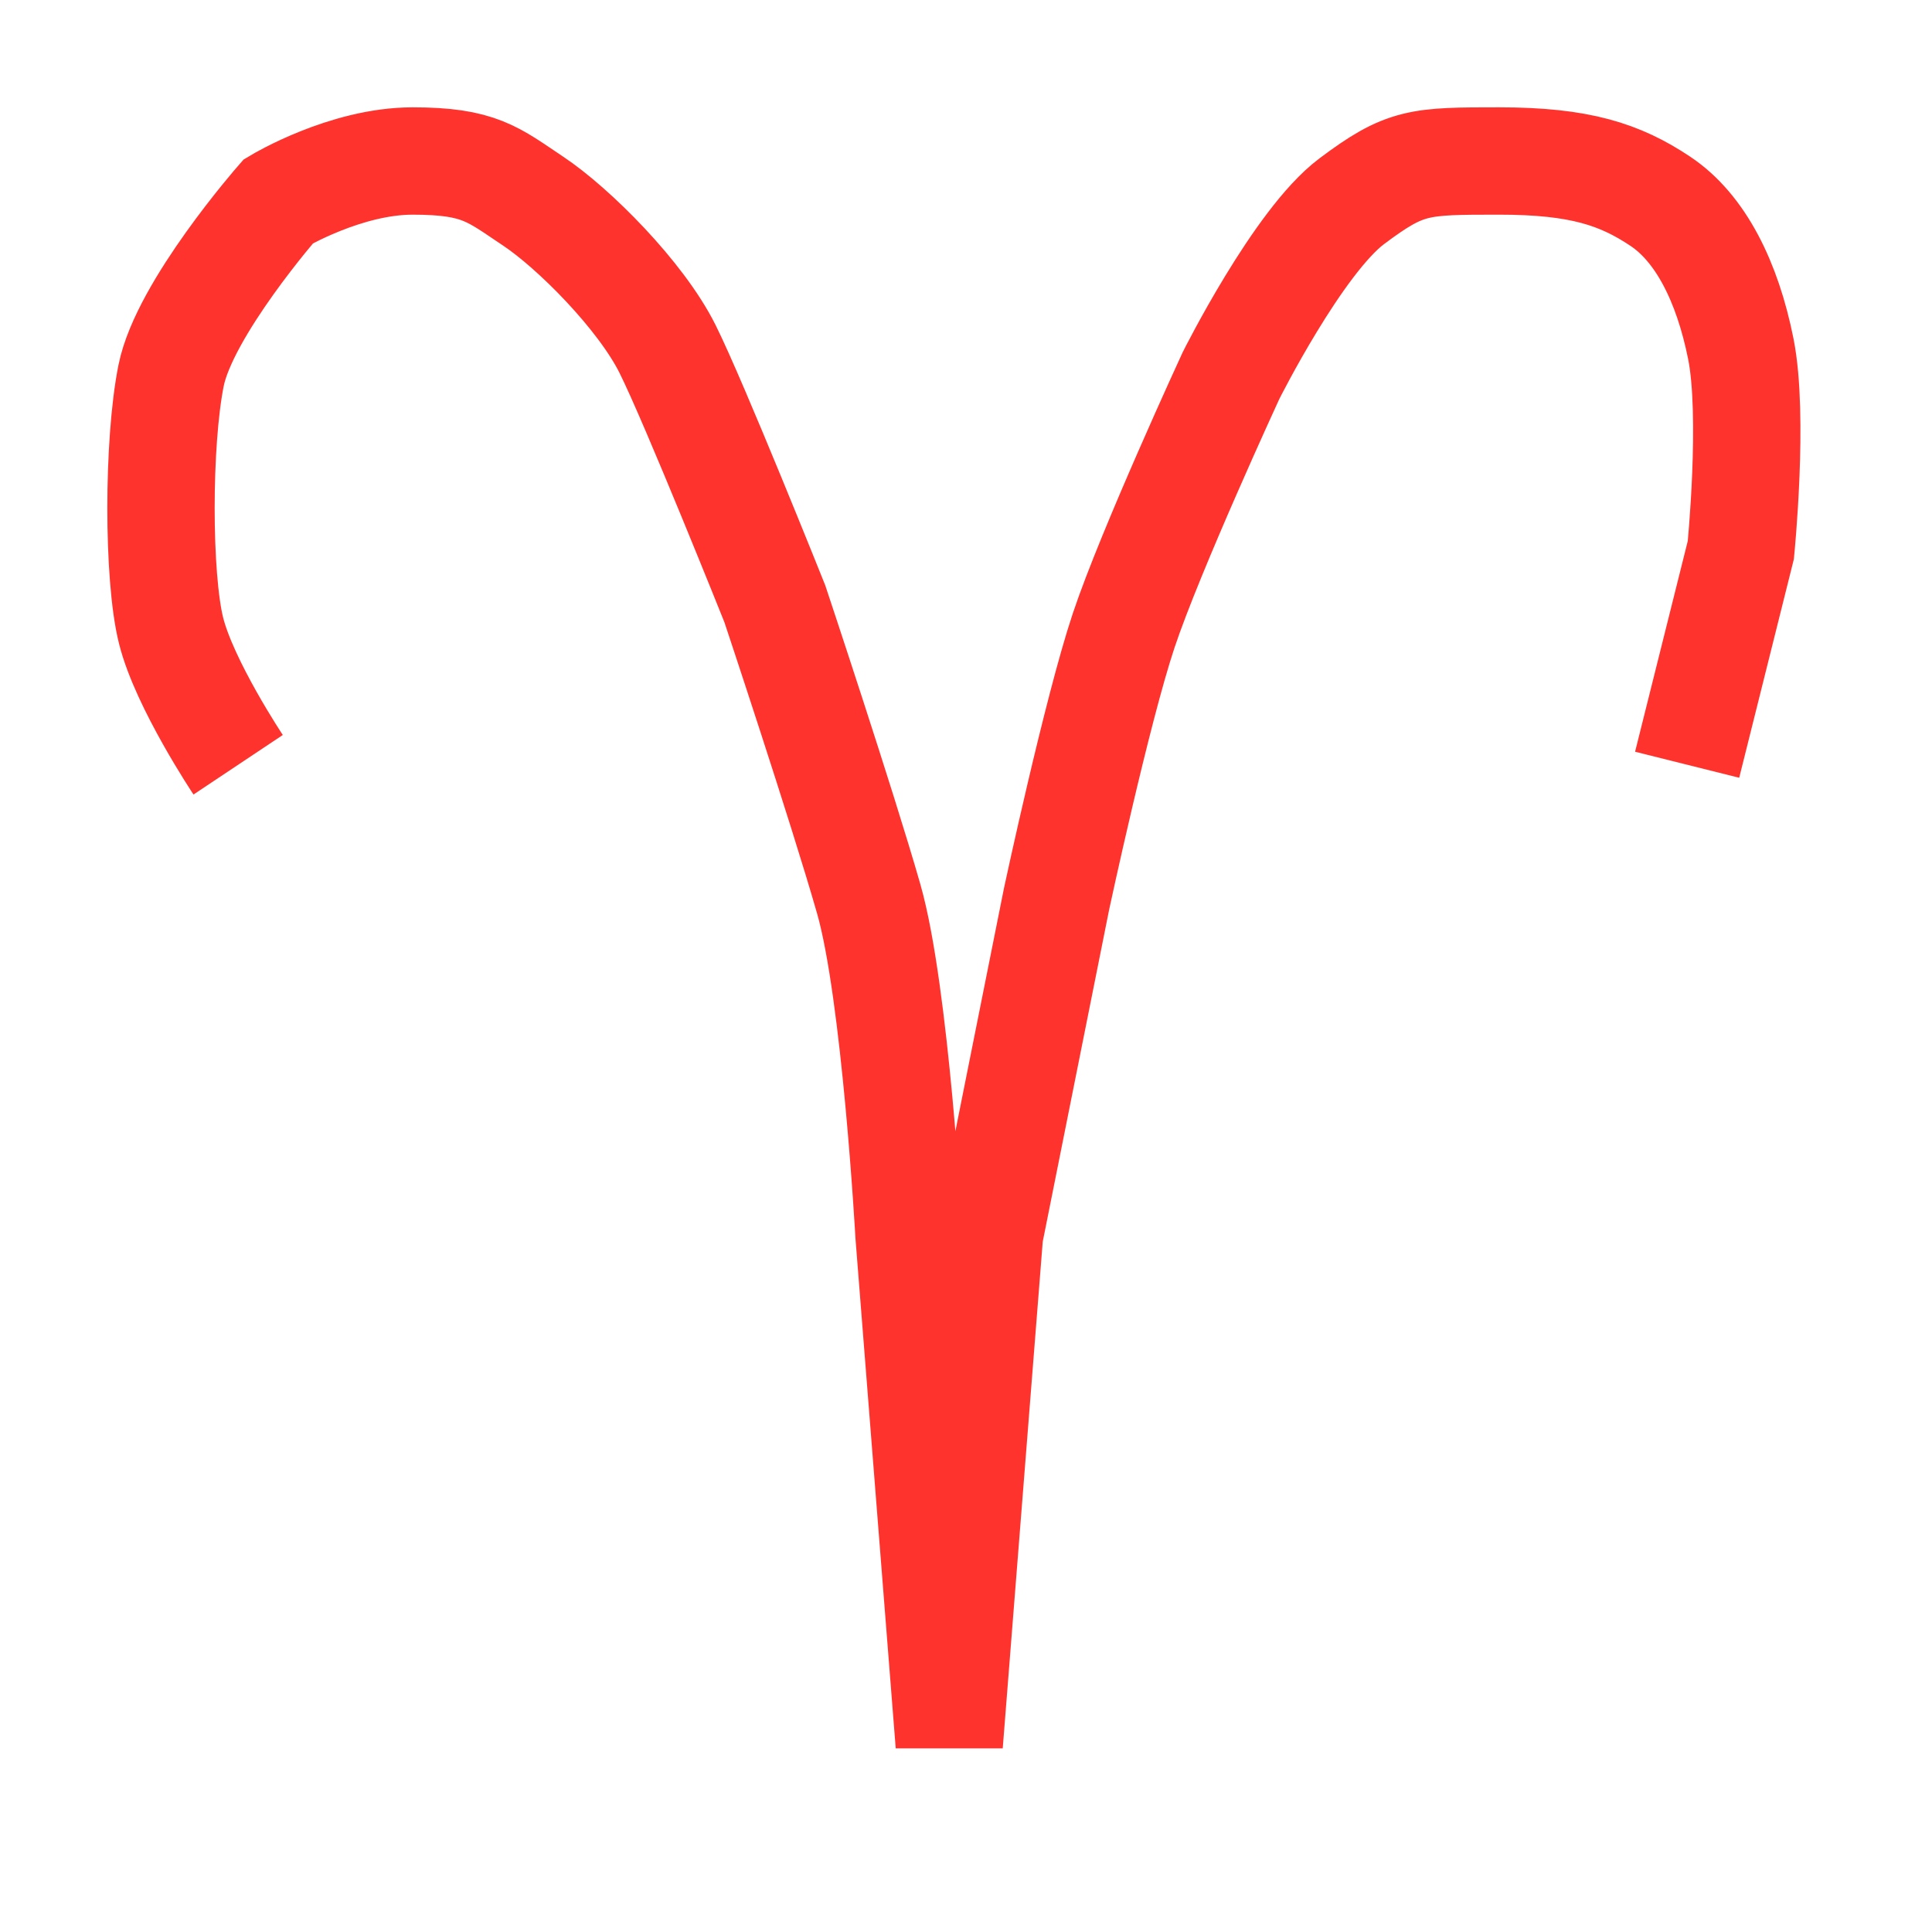
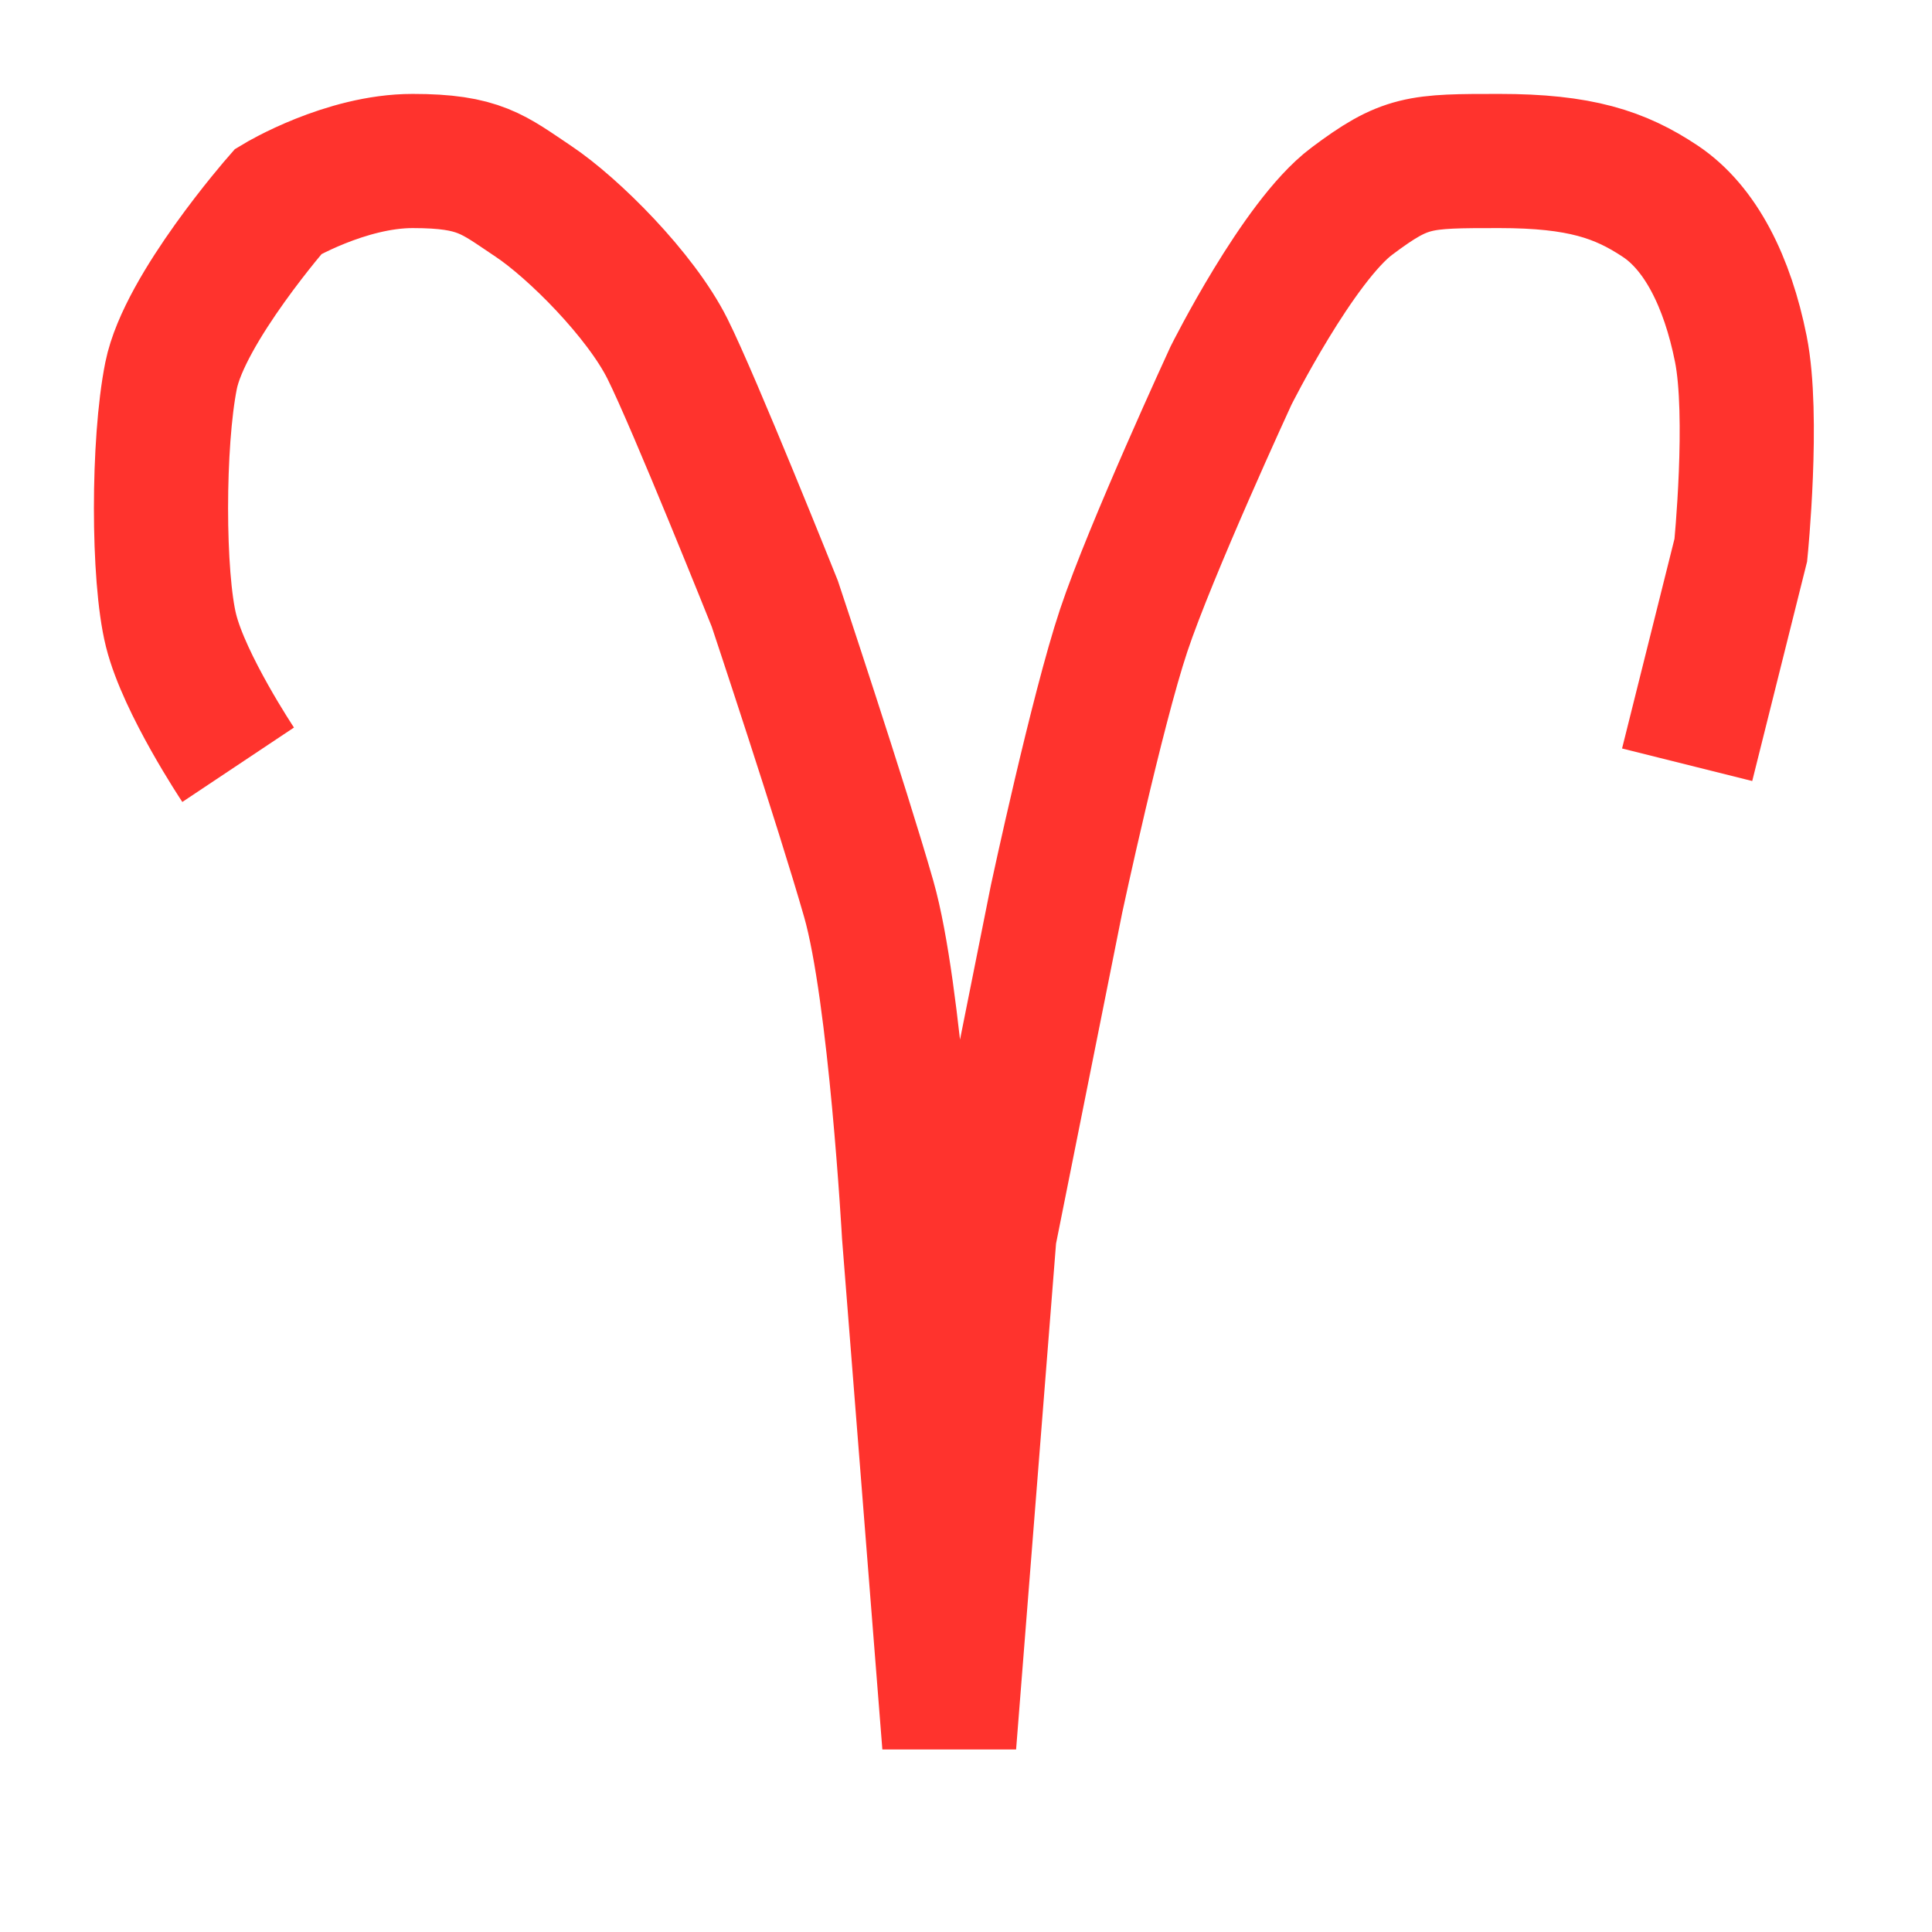
<svg xmlns="http://www.w3.org/2000/svg" width="72" height="72" viewBox="0 0 72 72" fill="none">
-   <path d="M8.875 28.5C8.875 28.5 6.875 25.5 6.375 23.5C5.875 21.5 5.875 16.5 6.375 14C6.875 11.5 10.375 7.5 10.375 7.5C10.375 7.5 12.875 6 15.375 6C17.875 6 18.375 6.5 19.875 7.5C21.375 8.5 23.875 11 24.875 13C25.875 15 28.875 22.5 28.875 22.5C28.875 22.5 31.375 30 32.375 33.5C33.375 37 33.875 46 33.875 46L35.375 65L36.875 46L39.375 33.5C39.375 33.5 40.875 26.5 41.875 23.5C42.875 20.5 45.875 14 45.875 14C45.875 14 48.375 9 50.375 7.5C52.375 6 52.875 6 55.875 6C58.875 6 60.375 6.5 61.875 7.5C63.375 8.5 64.375 10.5 64.875 13C65.375 15.5 64.875 20.5 64.875 20.5L62.875 28.5" stroke="#FF332D" stroke-width="4" />
+   <path d="M8.875 28.5C8.875 28.5 6.875 25.5 6.375 23.5C5.875 21.5 5.875 16.5 6.375 14C6.875 11.5 10.375 7.5 10.375 7.5C10.375 7.5 12.875 6 15.375 6C17.875 6 18.375 6.5 19.875 7.5C21.375 8.5 23.875 11 24.875 13C25.875 15 28.875 22.5 28.875 22.5C28.875 22.5 31.375 30 32.375 33.5C33.375 37 33.875 46 33.875 46L35.375 65L36.875 46L39.375 33.5C39.375 33.5 40.875 26.5 41.875 23.5C42.875 20.5 45.875 14 45.875 14C45.875 14 48.375 9 50.375 7.5C52.375 6 52.875 6 55.875 6C58.875 6 60.375 6.5 61.875 7.5C63.375 8.5 64.375 10.5 64.875 13C65.375 15.5 64.875 20.5 64.875 20.5L62.875 28.5" stroke="#FF332D" stroke-width="5" />
</svg>
